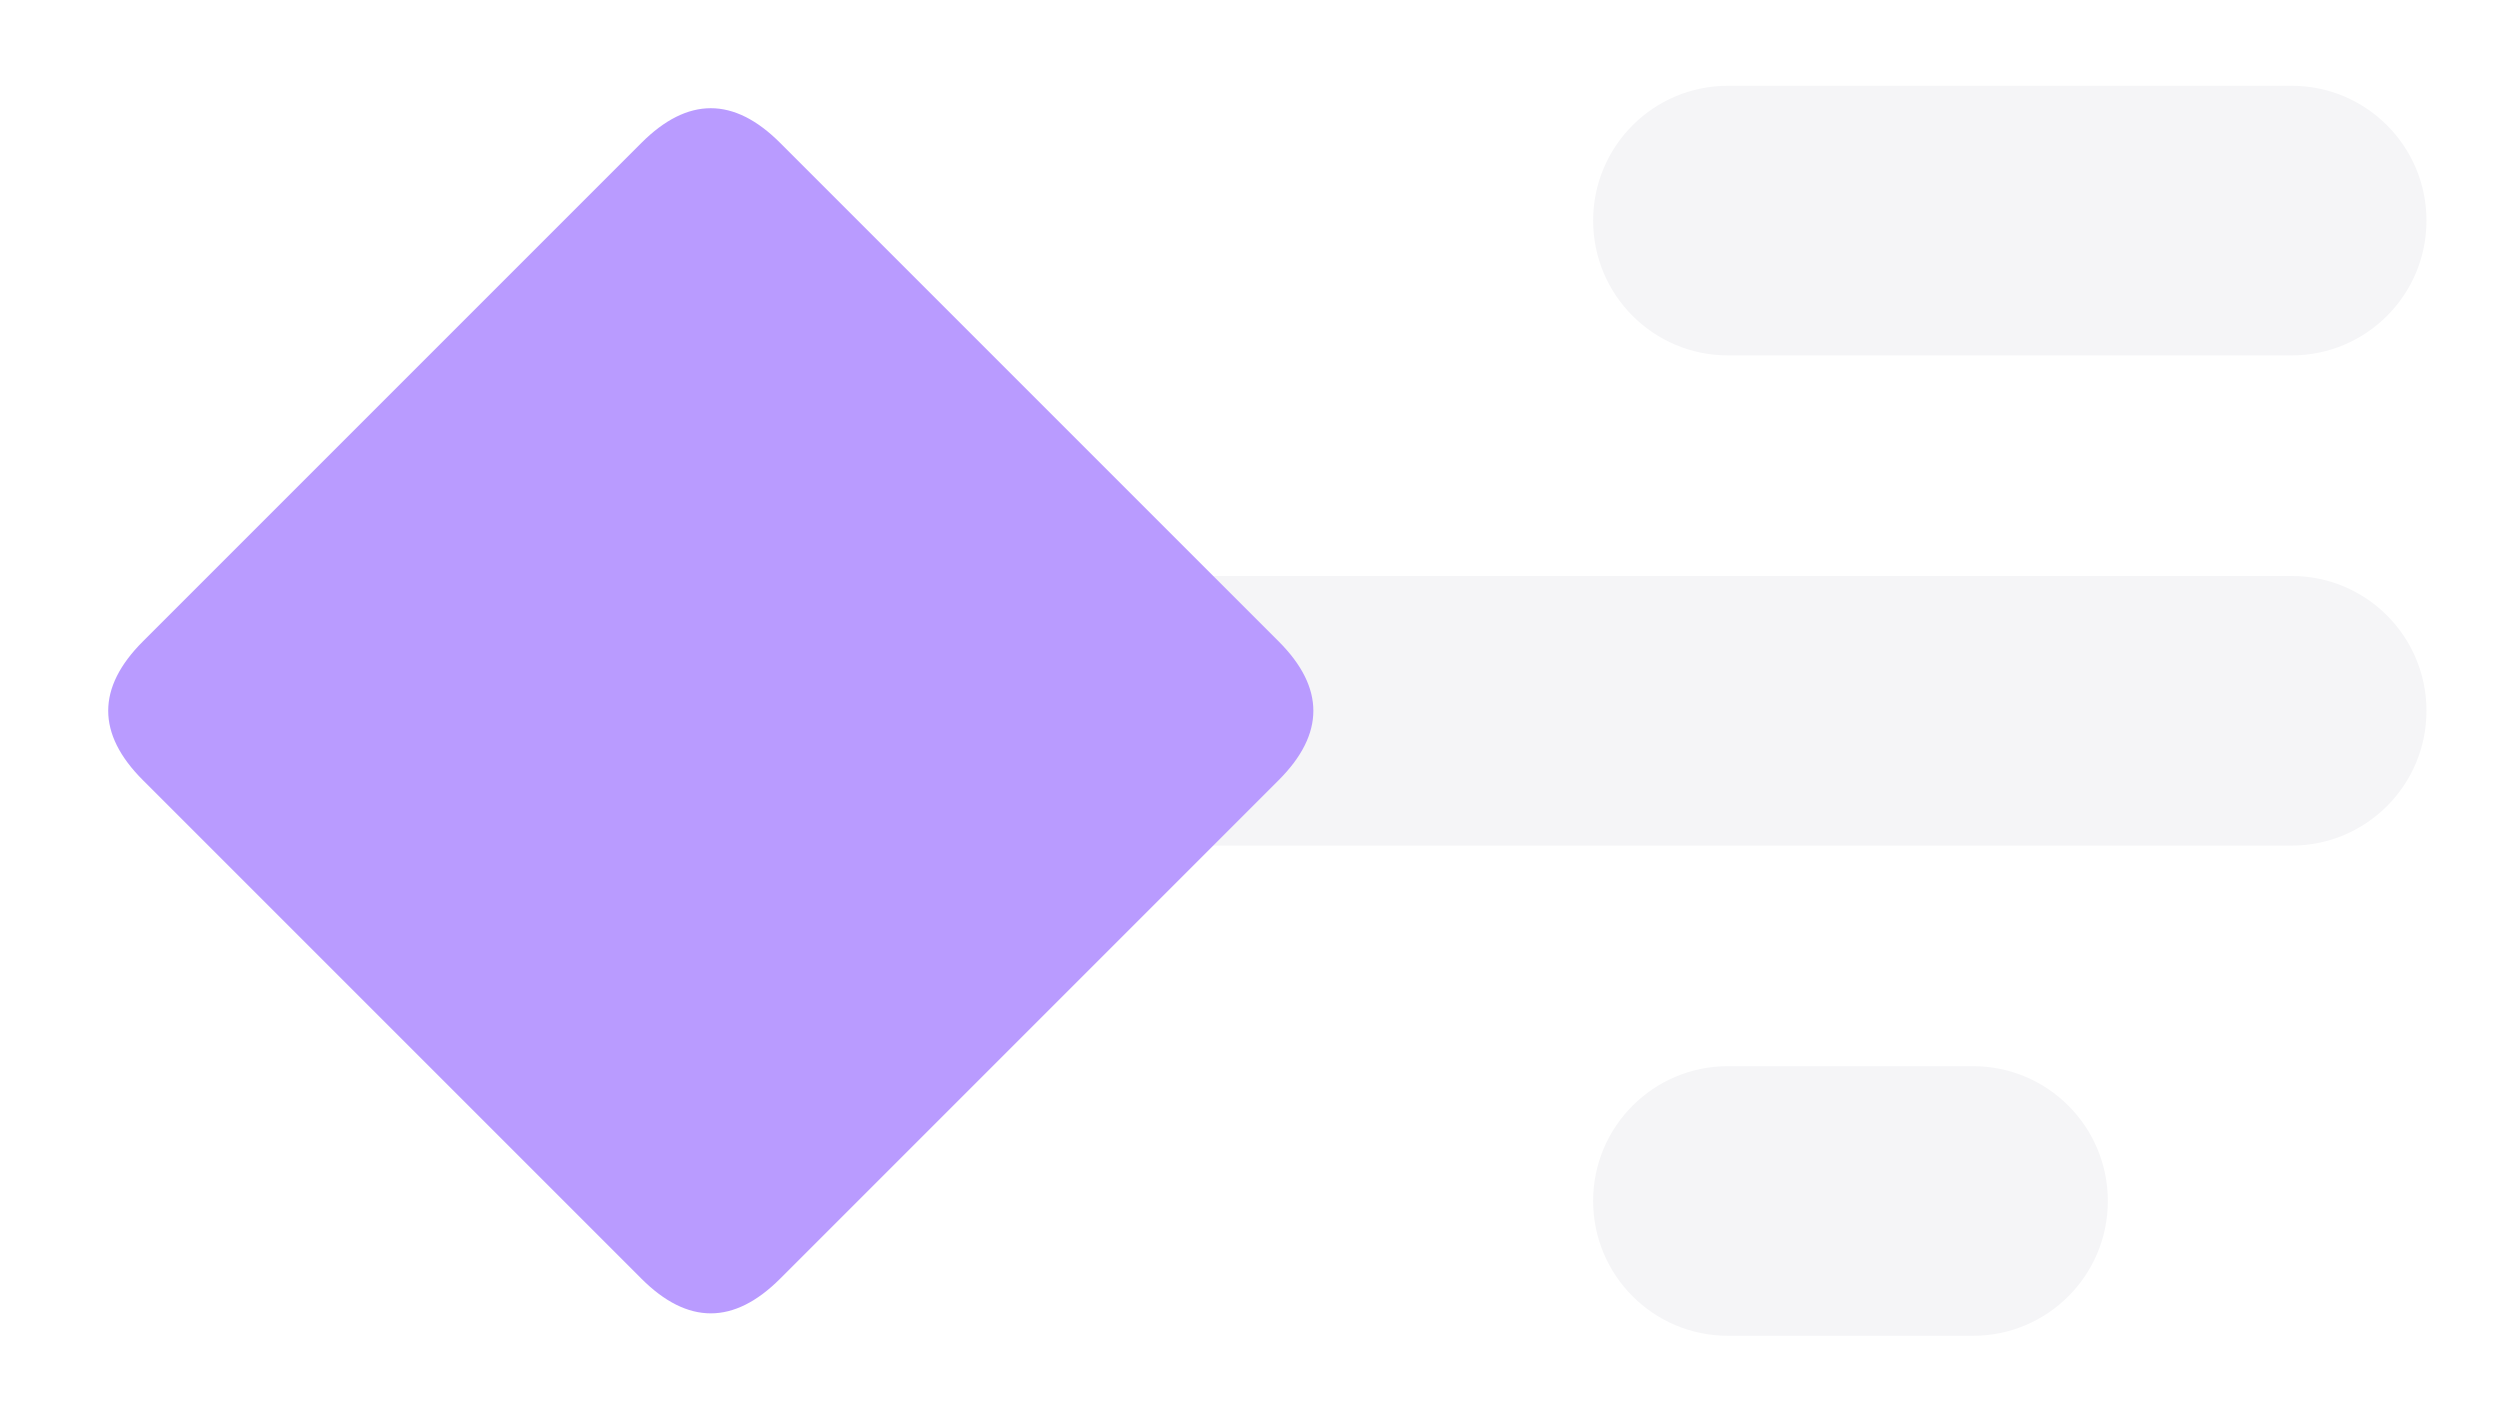
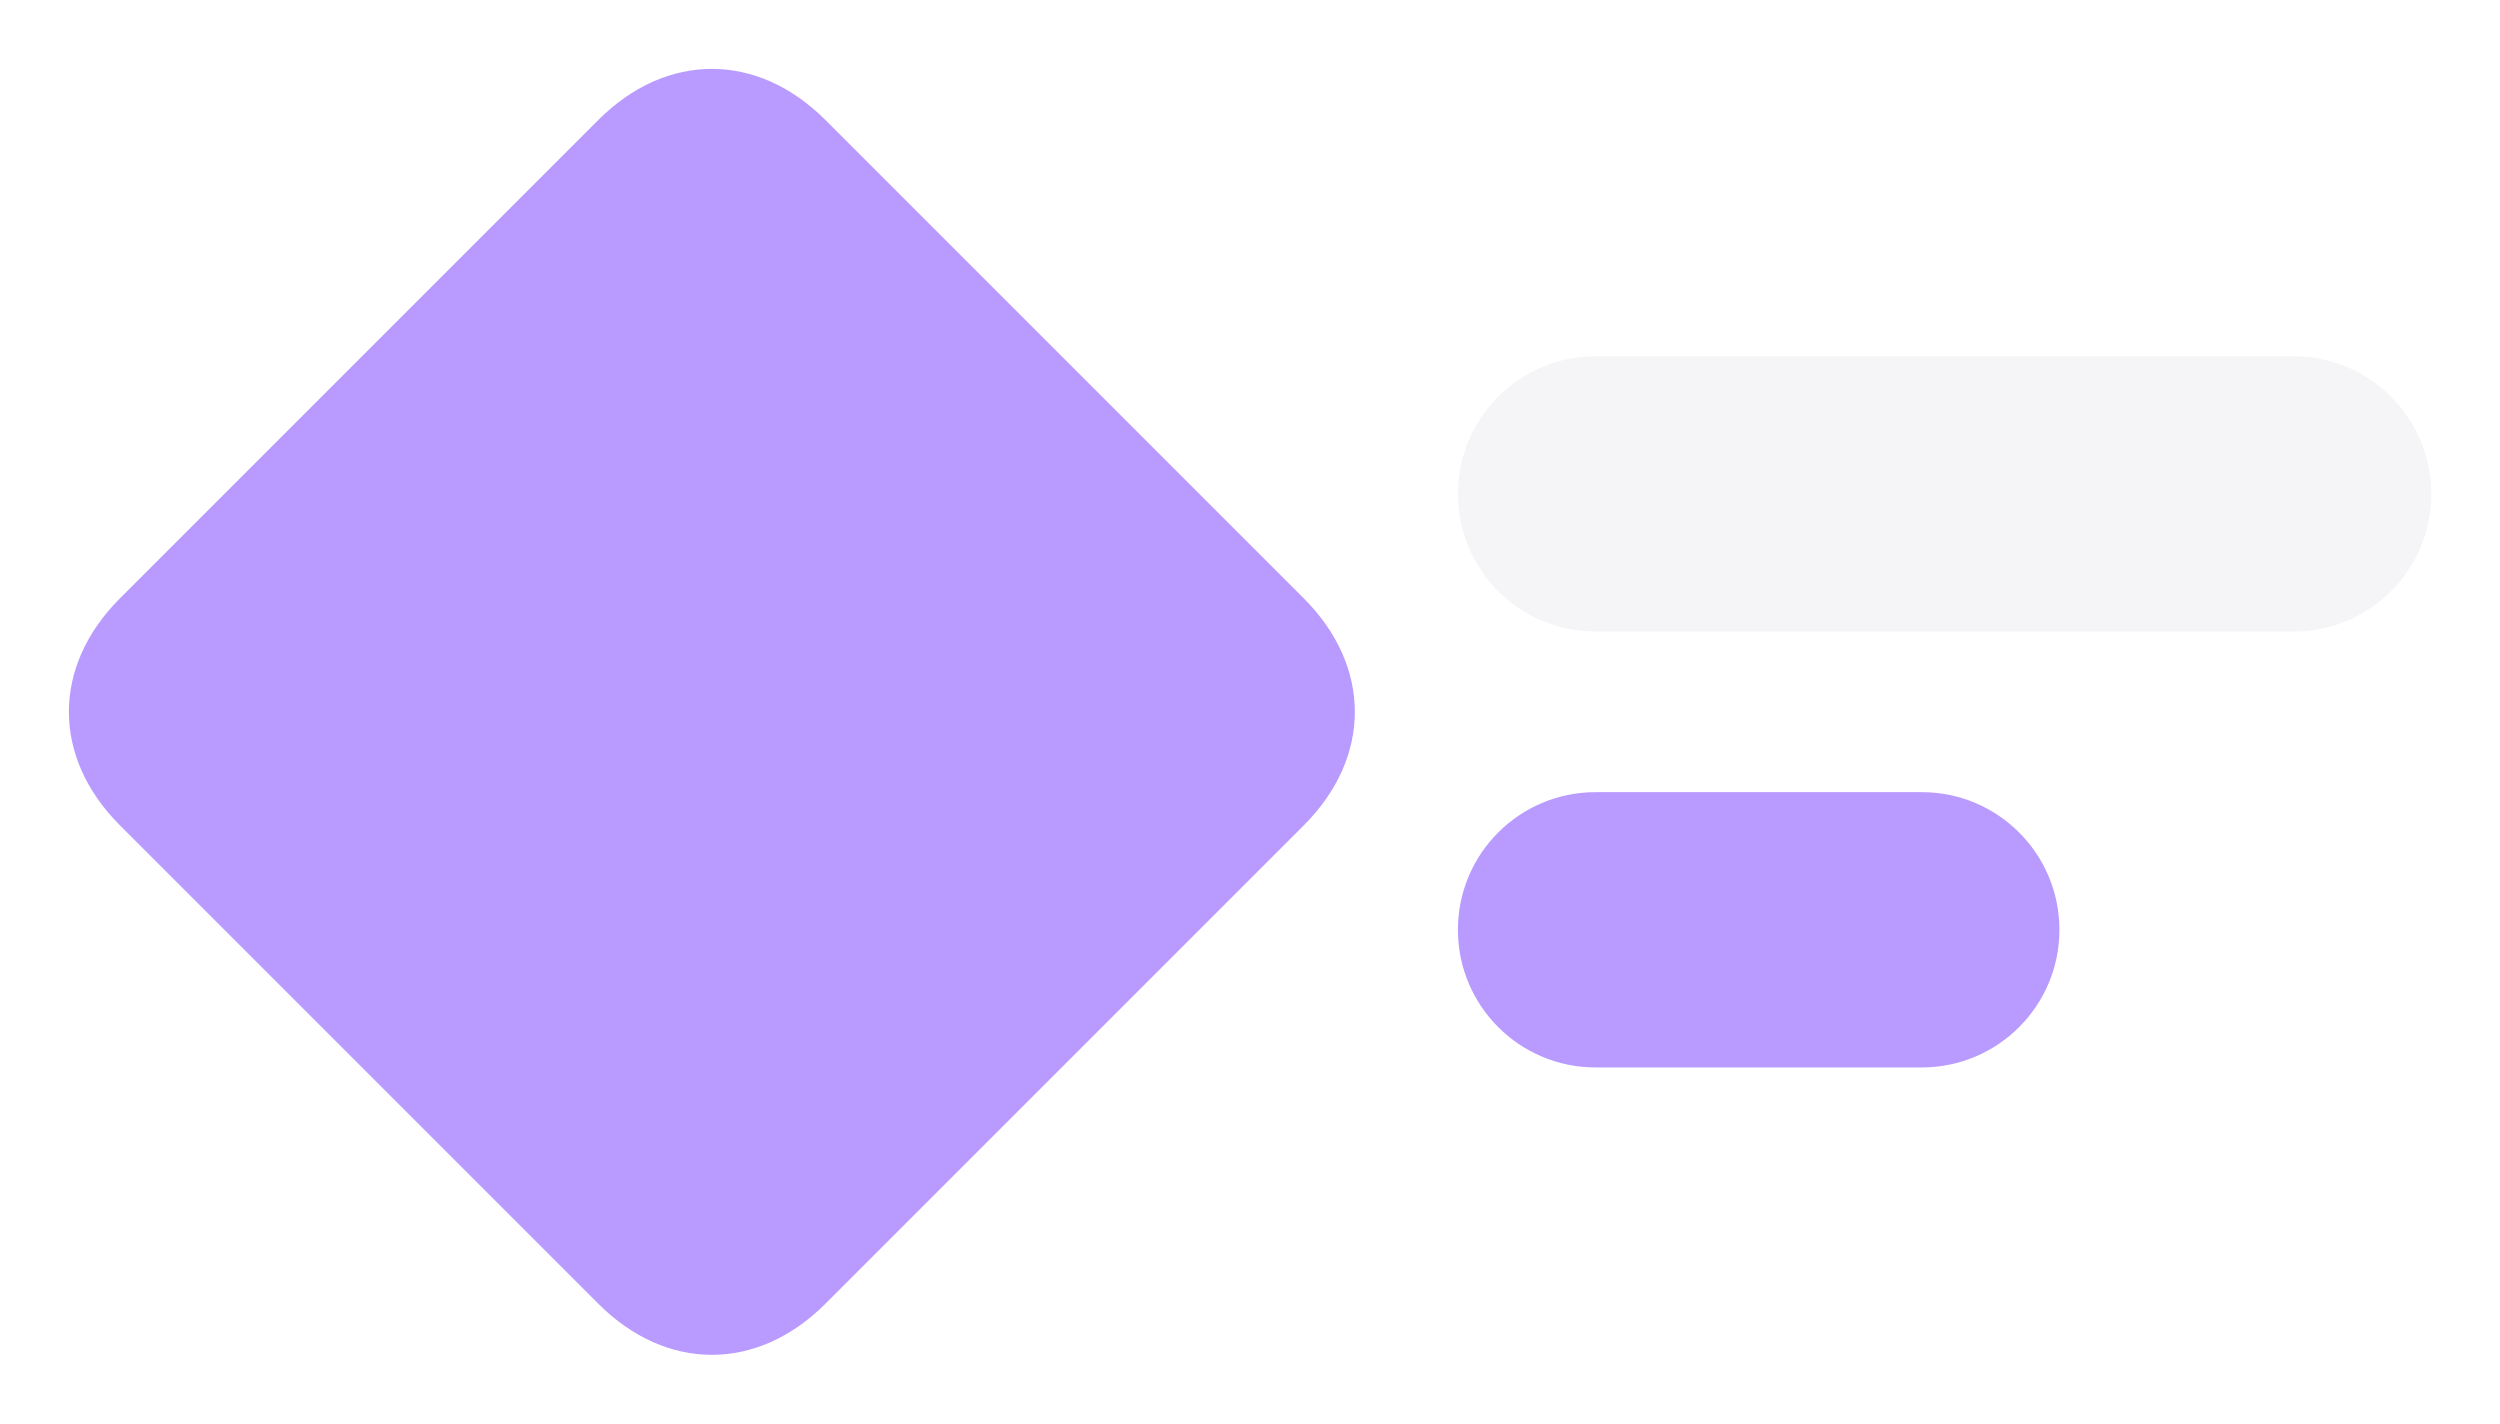
- <svg xmlns="http://www.w3.org/2000/svg" viewBox="28 70 204 116">
-   <path fill="#F5F5F7" d="M169.00 77.00H215.00A11.0 11.0 0 0 1 215.00 99.00H169.00A11.0 11.0 0 0 1 169.00 77.00ZM87.00 117.00H215.00A11.0 11.0 0 0 1 215.00 139.00H87.00A11.0 11.0 0 0 1 87.00 117.00ZM169.00 157.00H189.00A11.0 11.0 0 0 1 189.00 179.00H169.00A11.0 11.0 0 0 1 169.00 157.00Z" />
-   <path fill="#B99BFF" d="M91.66 81.66L132.34 122.34Q138.00 128.00 132.34 133.66L91.66 174.34Q86.00 180.00 80.34 174.34L39.66 133.66Q34.00 128.00 39.66 122.34L80.34 81.66Q86.00 76.00 91.66 81.66Z" />
+ <svg xmlns="http://www.w3.org/2000/svg" viewBox="19.02 65.94 217.95 124.11">
+   <path fill="#F5F5F7" d="M158.12 97.00H218.98A12.0 12.0 0 0 1 218.98 121.00H158.12A12.0 12.0 0 0 1 158.12 97.00Z" />
+   <path fill="#B99BFF" d="M158.12 135.00H186.56A12.0 12.0 0 0 1 186.56 159.00H158.12A12.0 12.0 0 0 1 158.12 135.00Z" />
+   <path fill="#B99BFF" d="M90.98 76.40L132.68 118.10C138.62 124.04 138.62 131.96 132.68 137.90L90.98 179.60C85.04 185.54 77.12 185.54 71.18 179.60L29.48 137.90C23.54 131.96 23.54 124.04 29.48 118.10L71.18 76.40C77.12 70.46 85.04 70.46 90.98 76.40Z" />
</svg>
